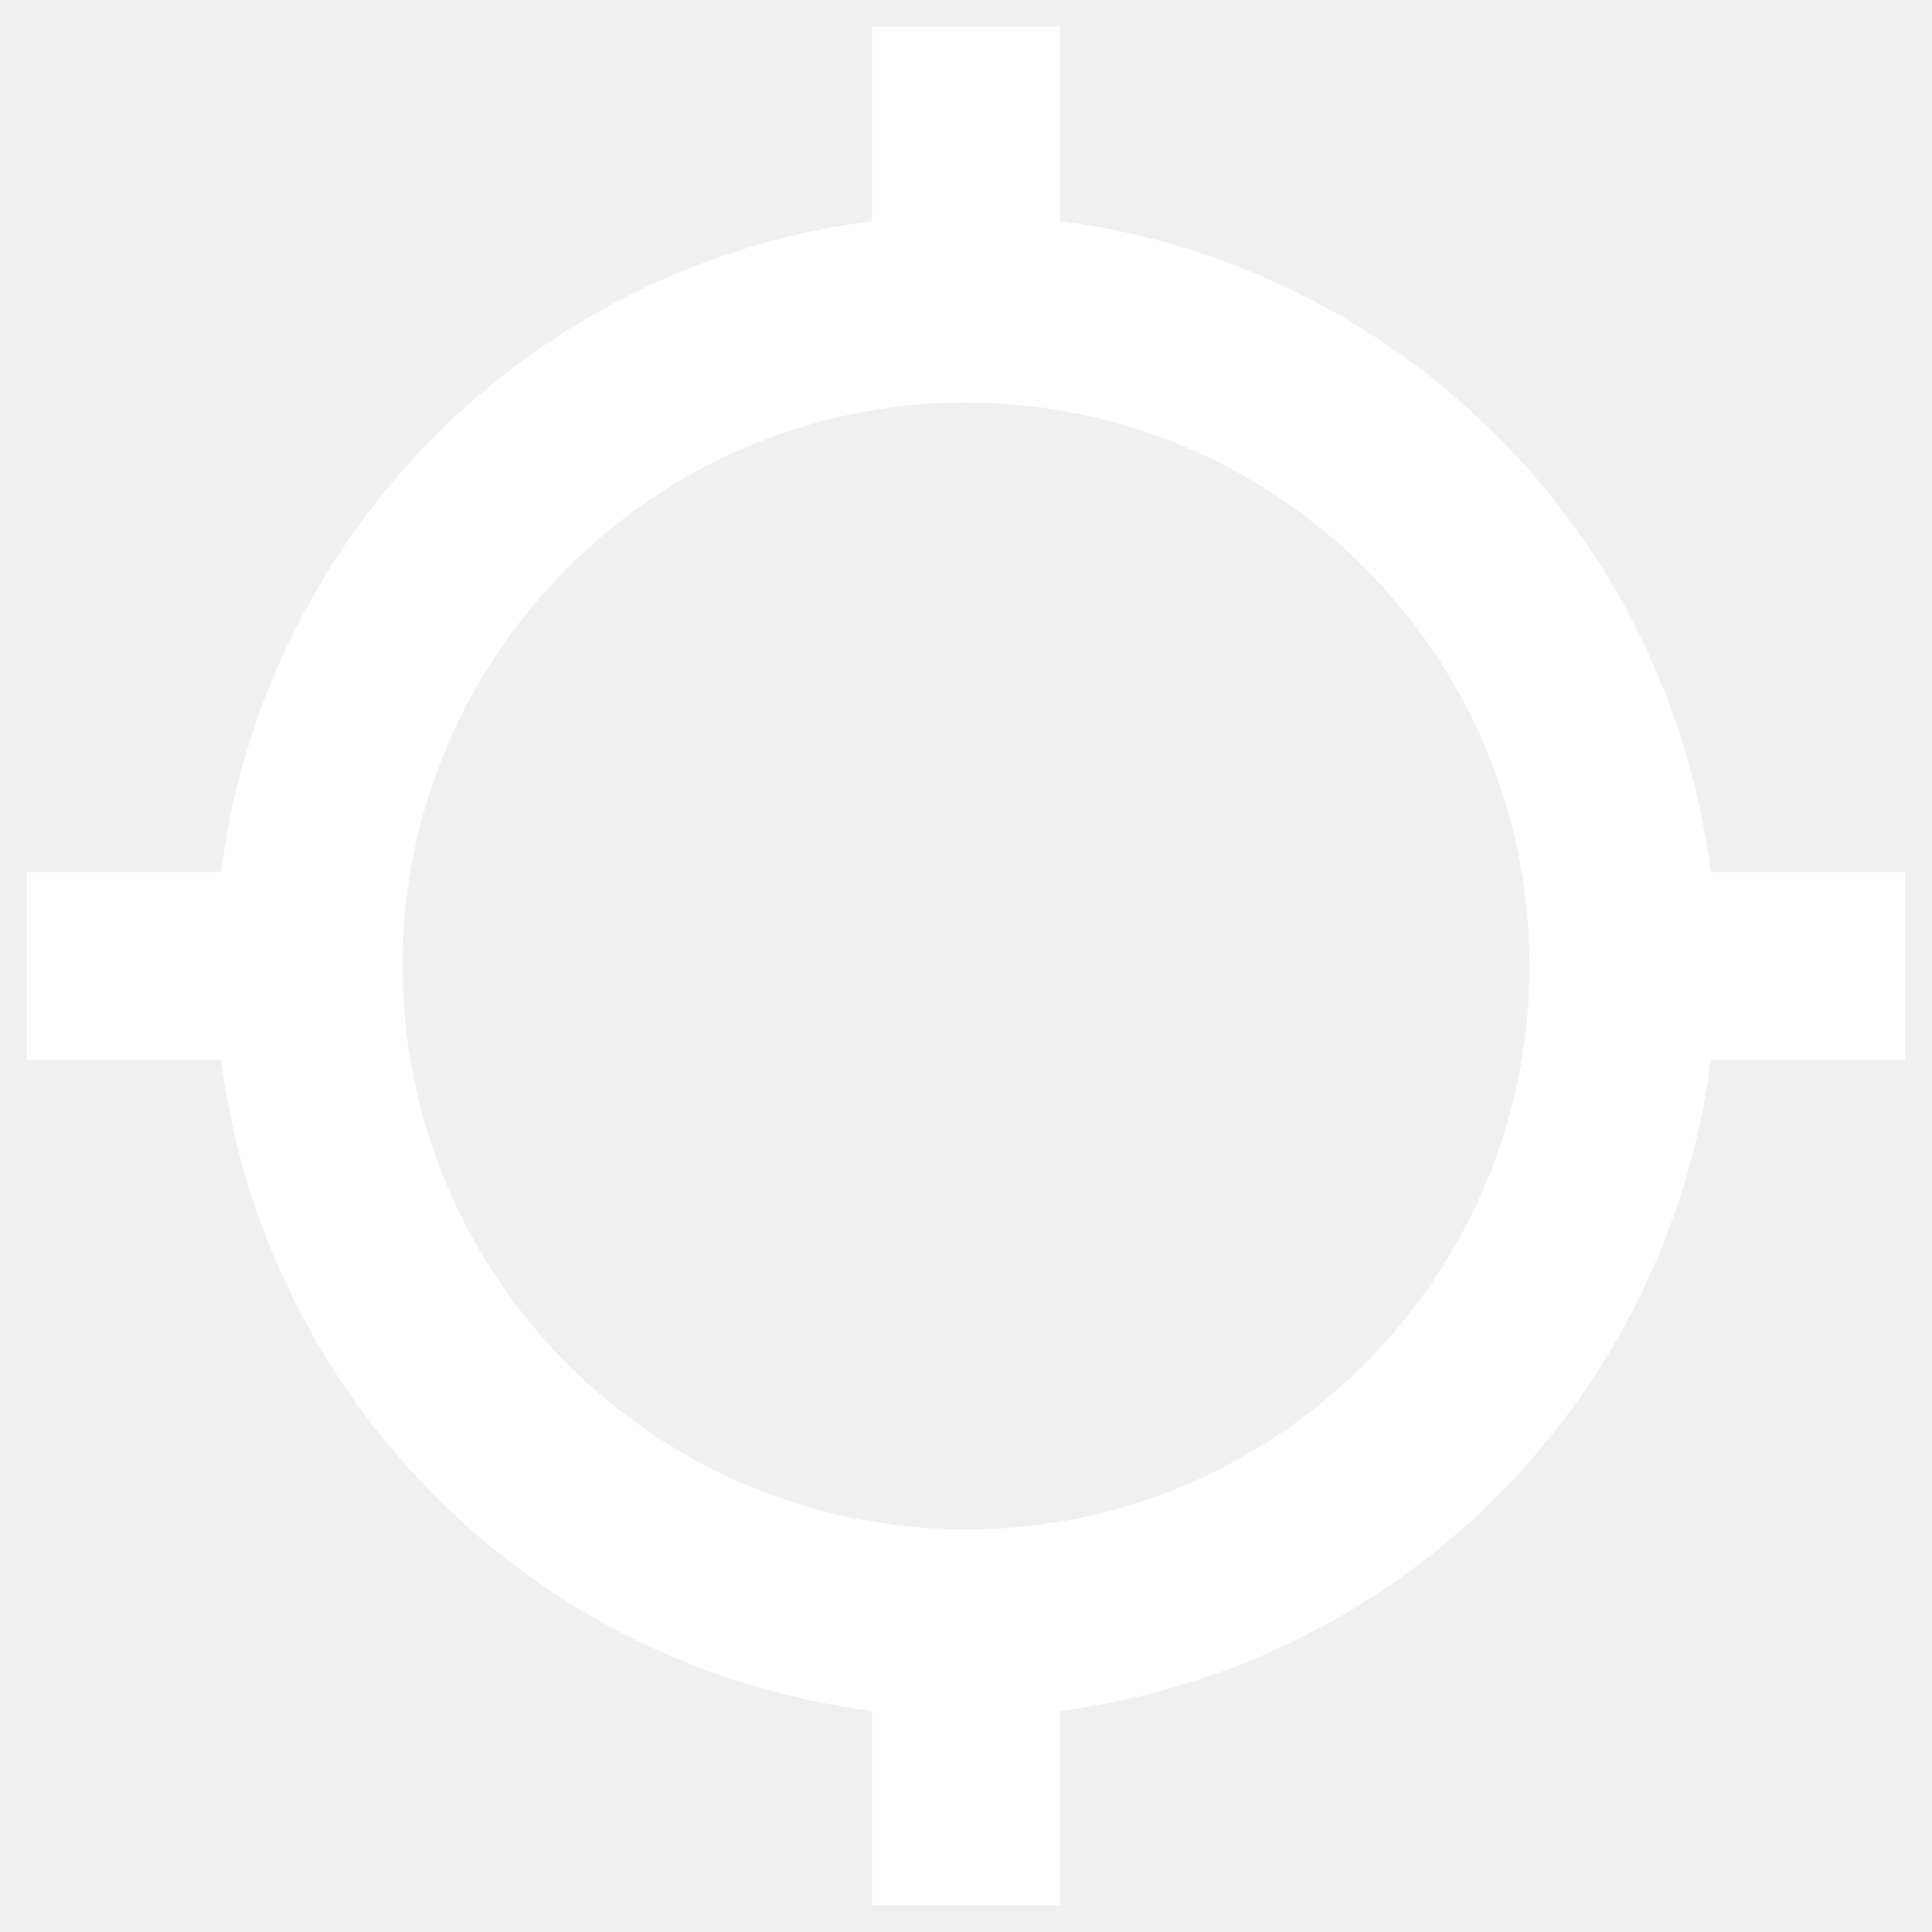
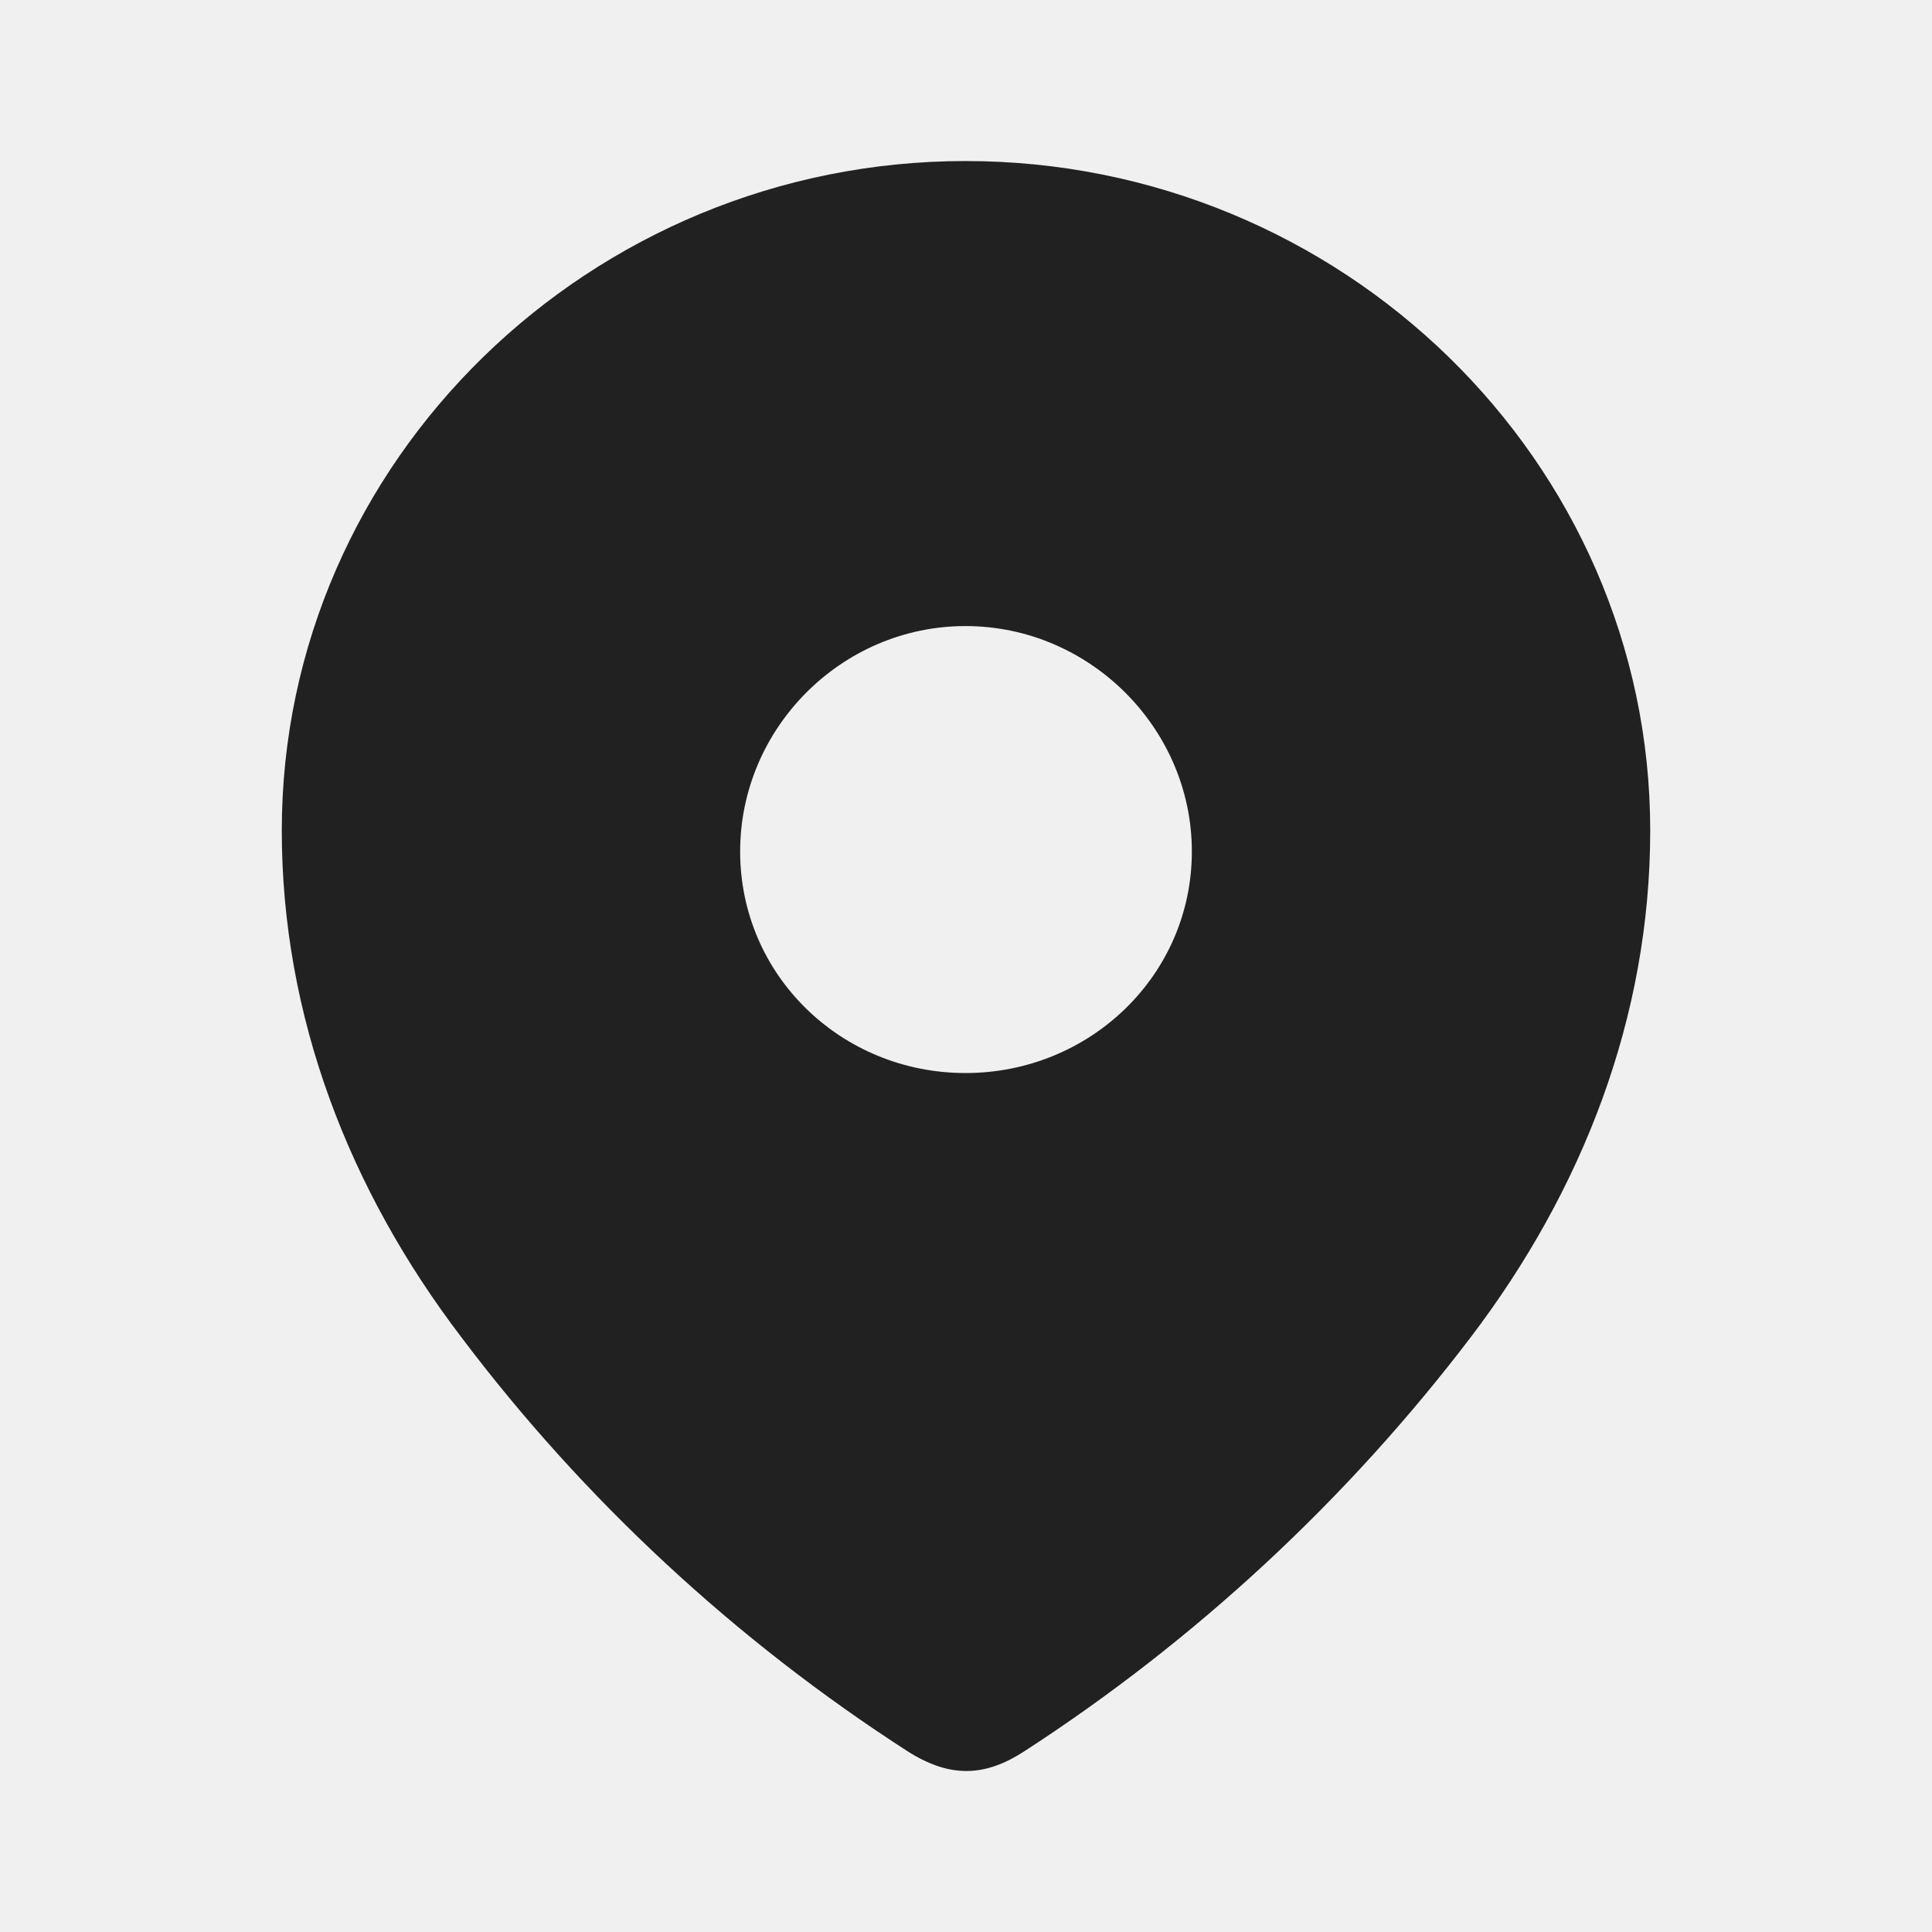
- <svg xmlns="http://www.w3.org/2000/svg" width="24" height="24" viewBox="0 0 24 24" fill="none">
-   <path d="M13.167 2.747V0.333H10.833V2.747C8.78 3.009 6.872 3.945 5.409 5.409C3.946 6.872 3.009 8.78 2.747 10.833H0.333V13.166H2.747C3.009 15.22 3.945 17.128 5.409 18.591C6.872 20.055 8.78 20.991 10.833 21.253V23.666H13.167V21.253C15.22 20.991 17.128 20.055 18.592 18.591C20.055 17.128 20.991 15.22 21.253 13.166H23.667V10.833H21.253C20.991 8.78 20.055 6.872 18.591 5.408C17.128 3.945 15.22 3.009 13.167 2.747ZM12 19C8.14 19 5 15.86 5 12C5 8.139 8.14 5 12 5C15.861 5 19 8.139 19 12C19 15.86 15.861 19 12 19Z" fill="white" />
+ <svg xmlns="http://www.w3.org/2000/svg" width="20" height="20" viewBox="0 0 20 20" fill="none">
+   <path fill-rule="evenodd" clip-rule="evenodd" d="M2.917 8.598C2.917 4.765 6.12 1.667 9.995 1.667C13.88 1.667 17.083 4.765 17.083 8.598C17.083 10.53 16.381 12.323 15.225 13.843C13.949 15.52 12.377 16.98 10.607 18.127C10.202 18.392 9.837 18.412 9.392 18.127C7.612 16.98 6.04 15.52 4.776 13.843C3.618 12.323 2.917 10.53 2.917 8.598ZM7.662 8.814C7.662 10.098 8.71 11.108 9.995 11.108C11.28 11.108 12.338 10.098 12.338 8.814C12.338 7.54 11.28 6.481 9.995 6.481C8.71 6.481 7.662 7.54 7.662 8.814Z" fill="#212121" />
</svg>
